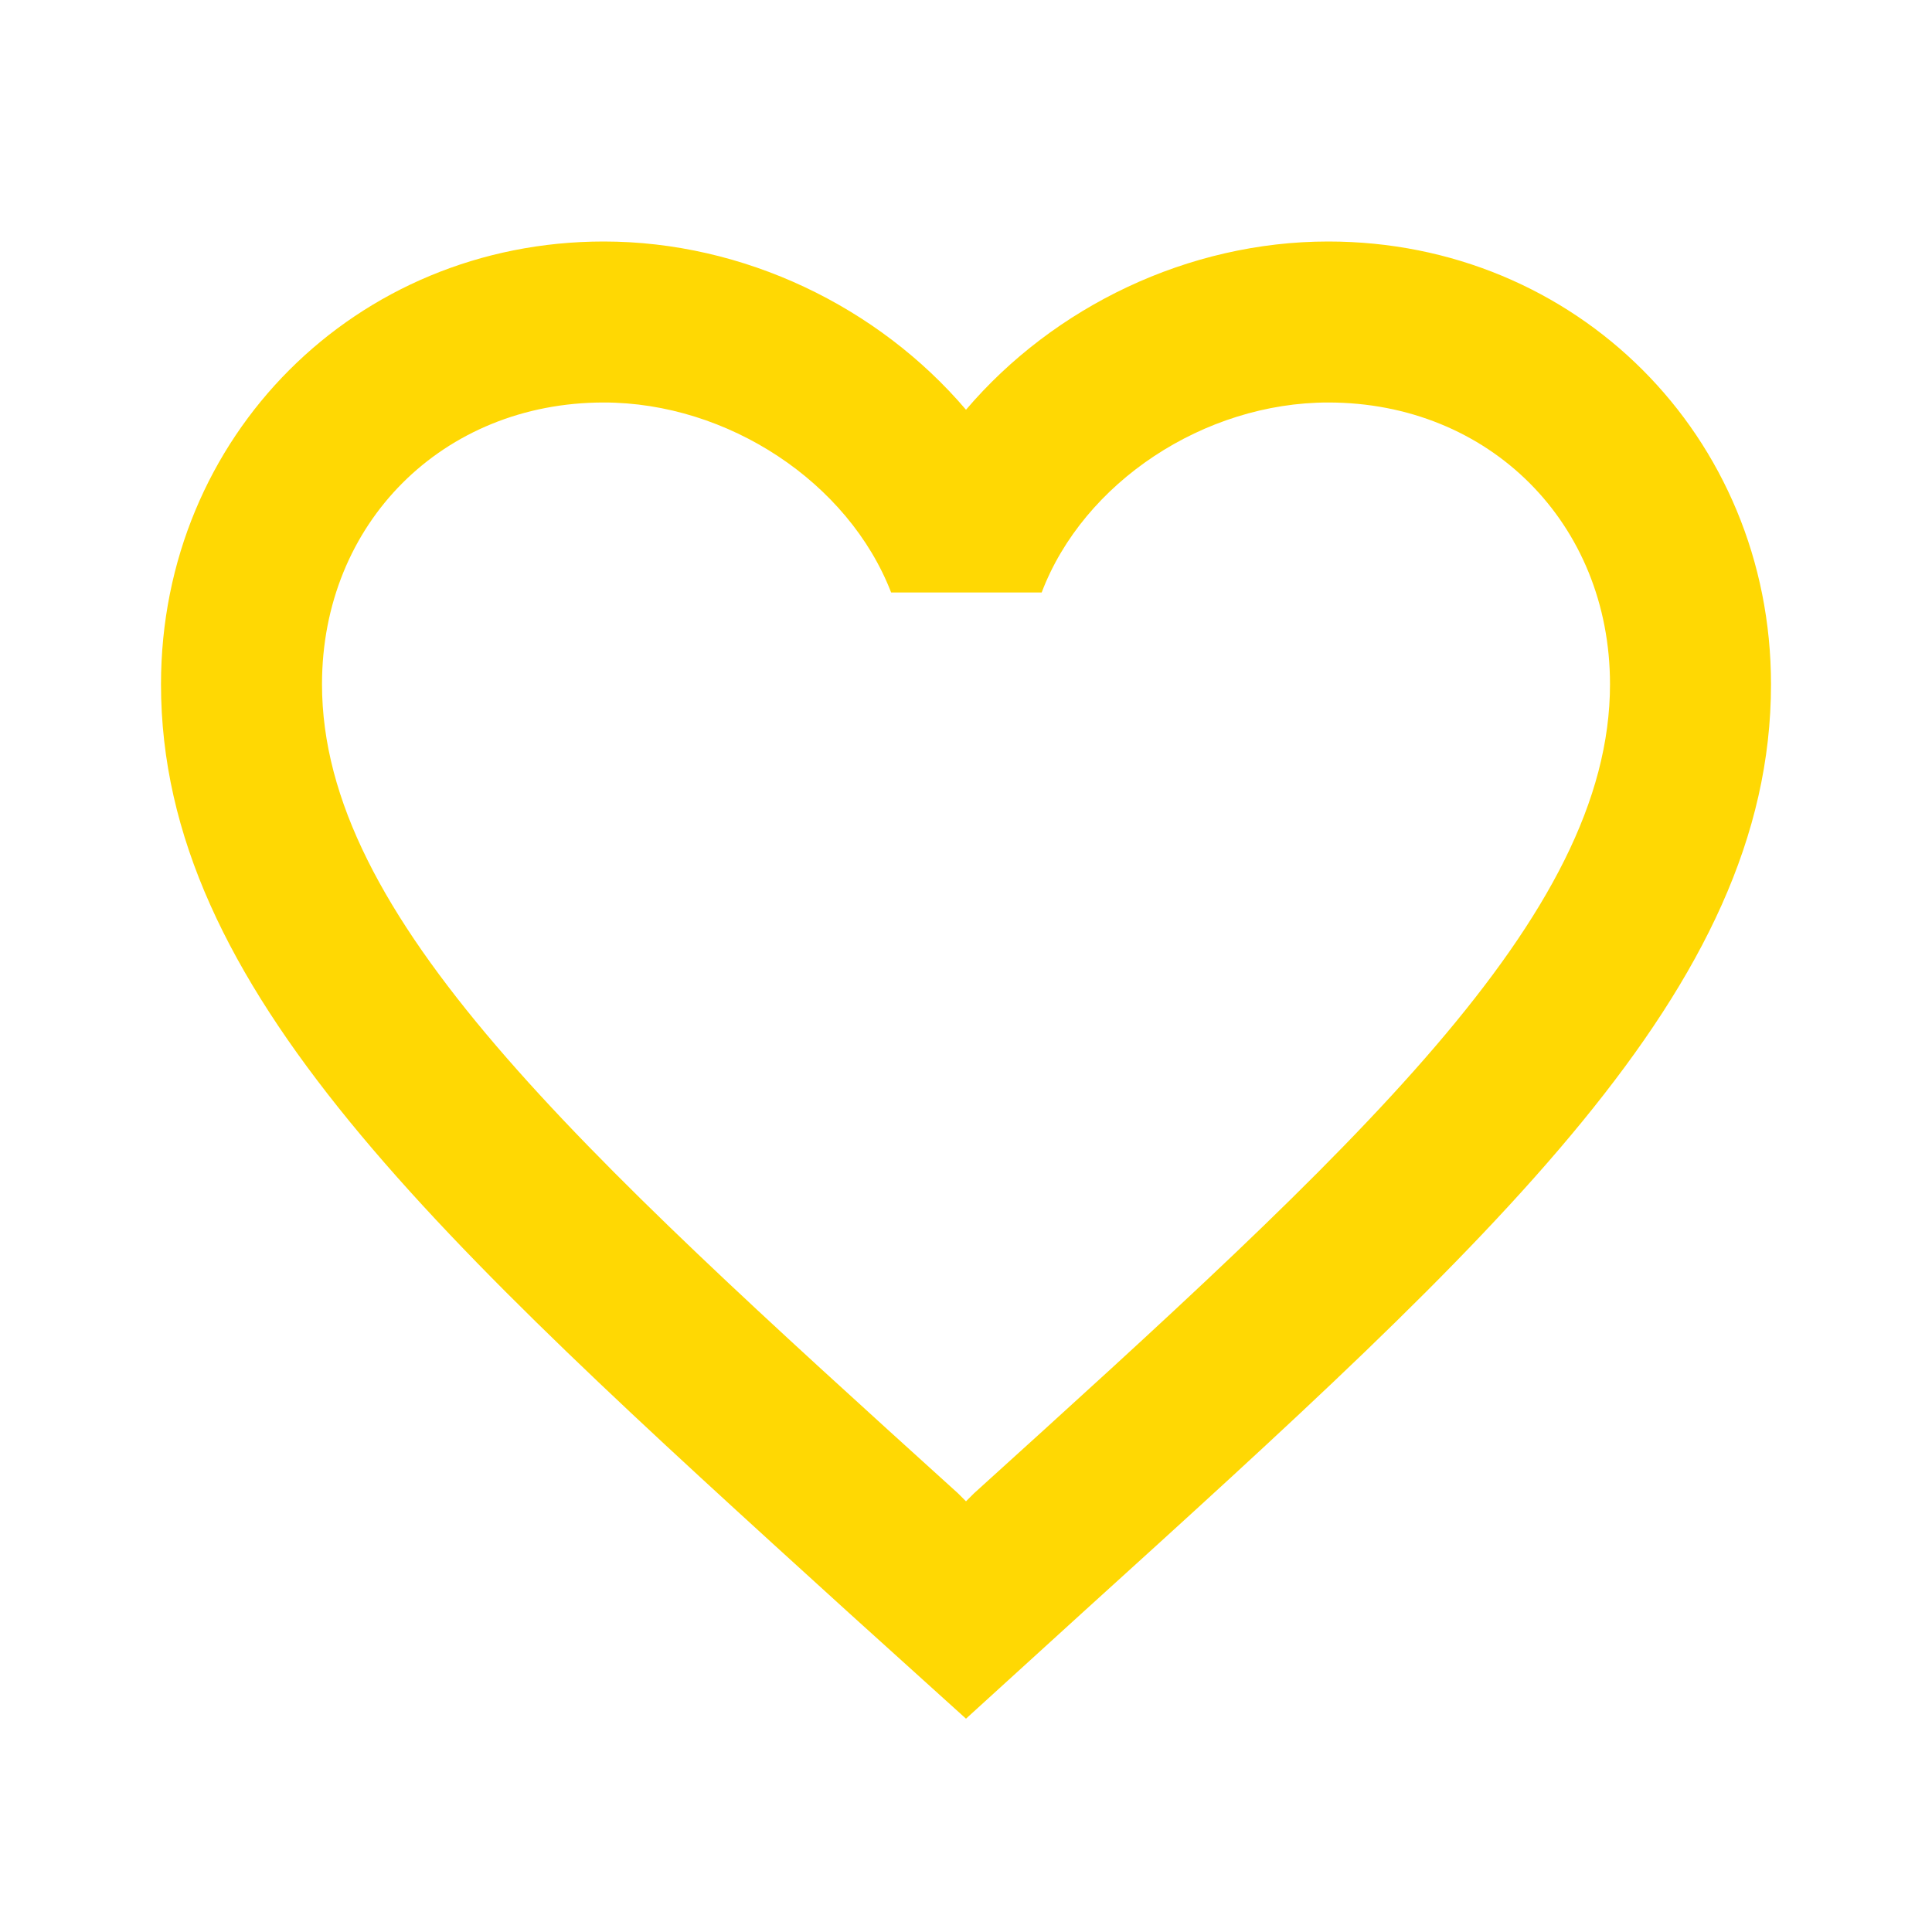
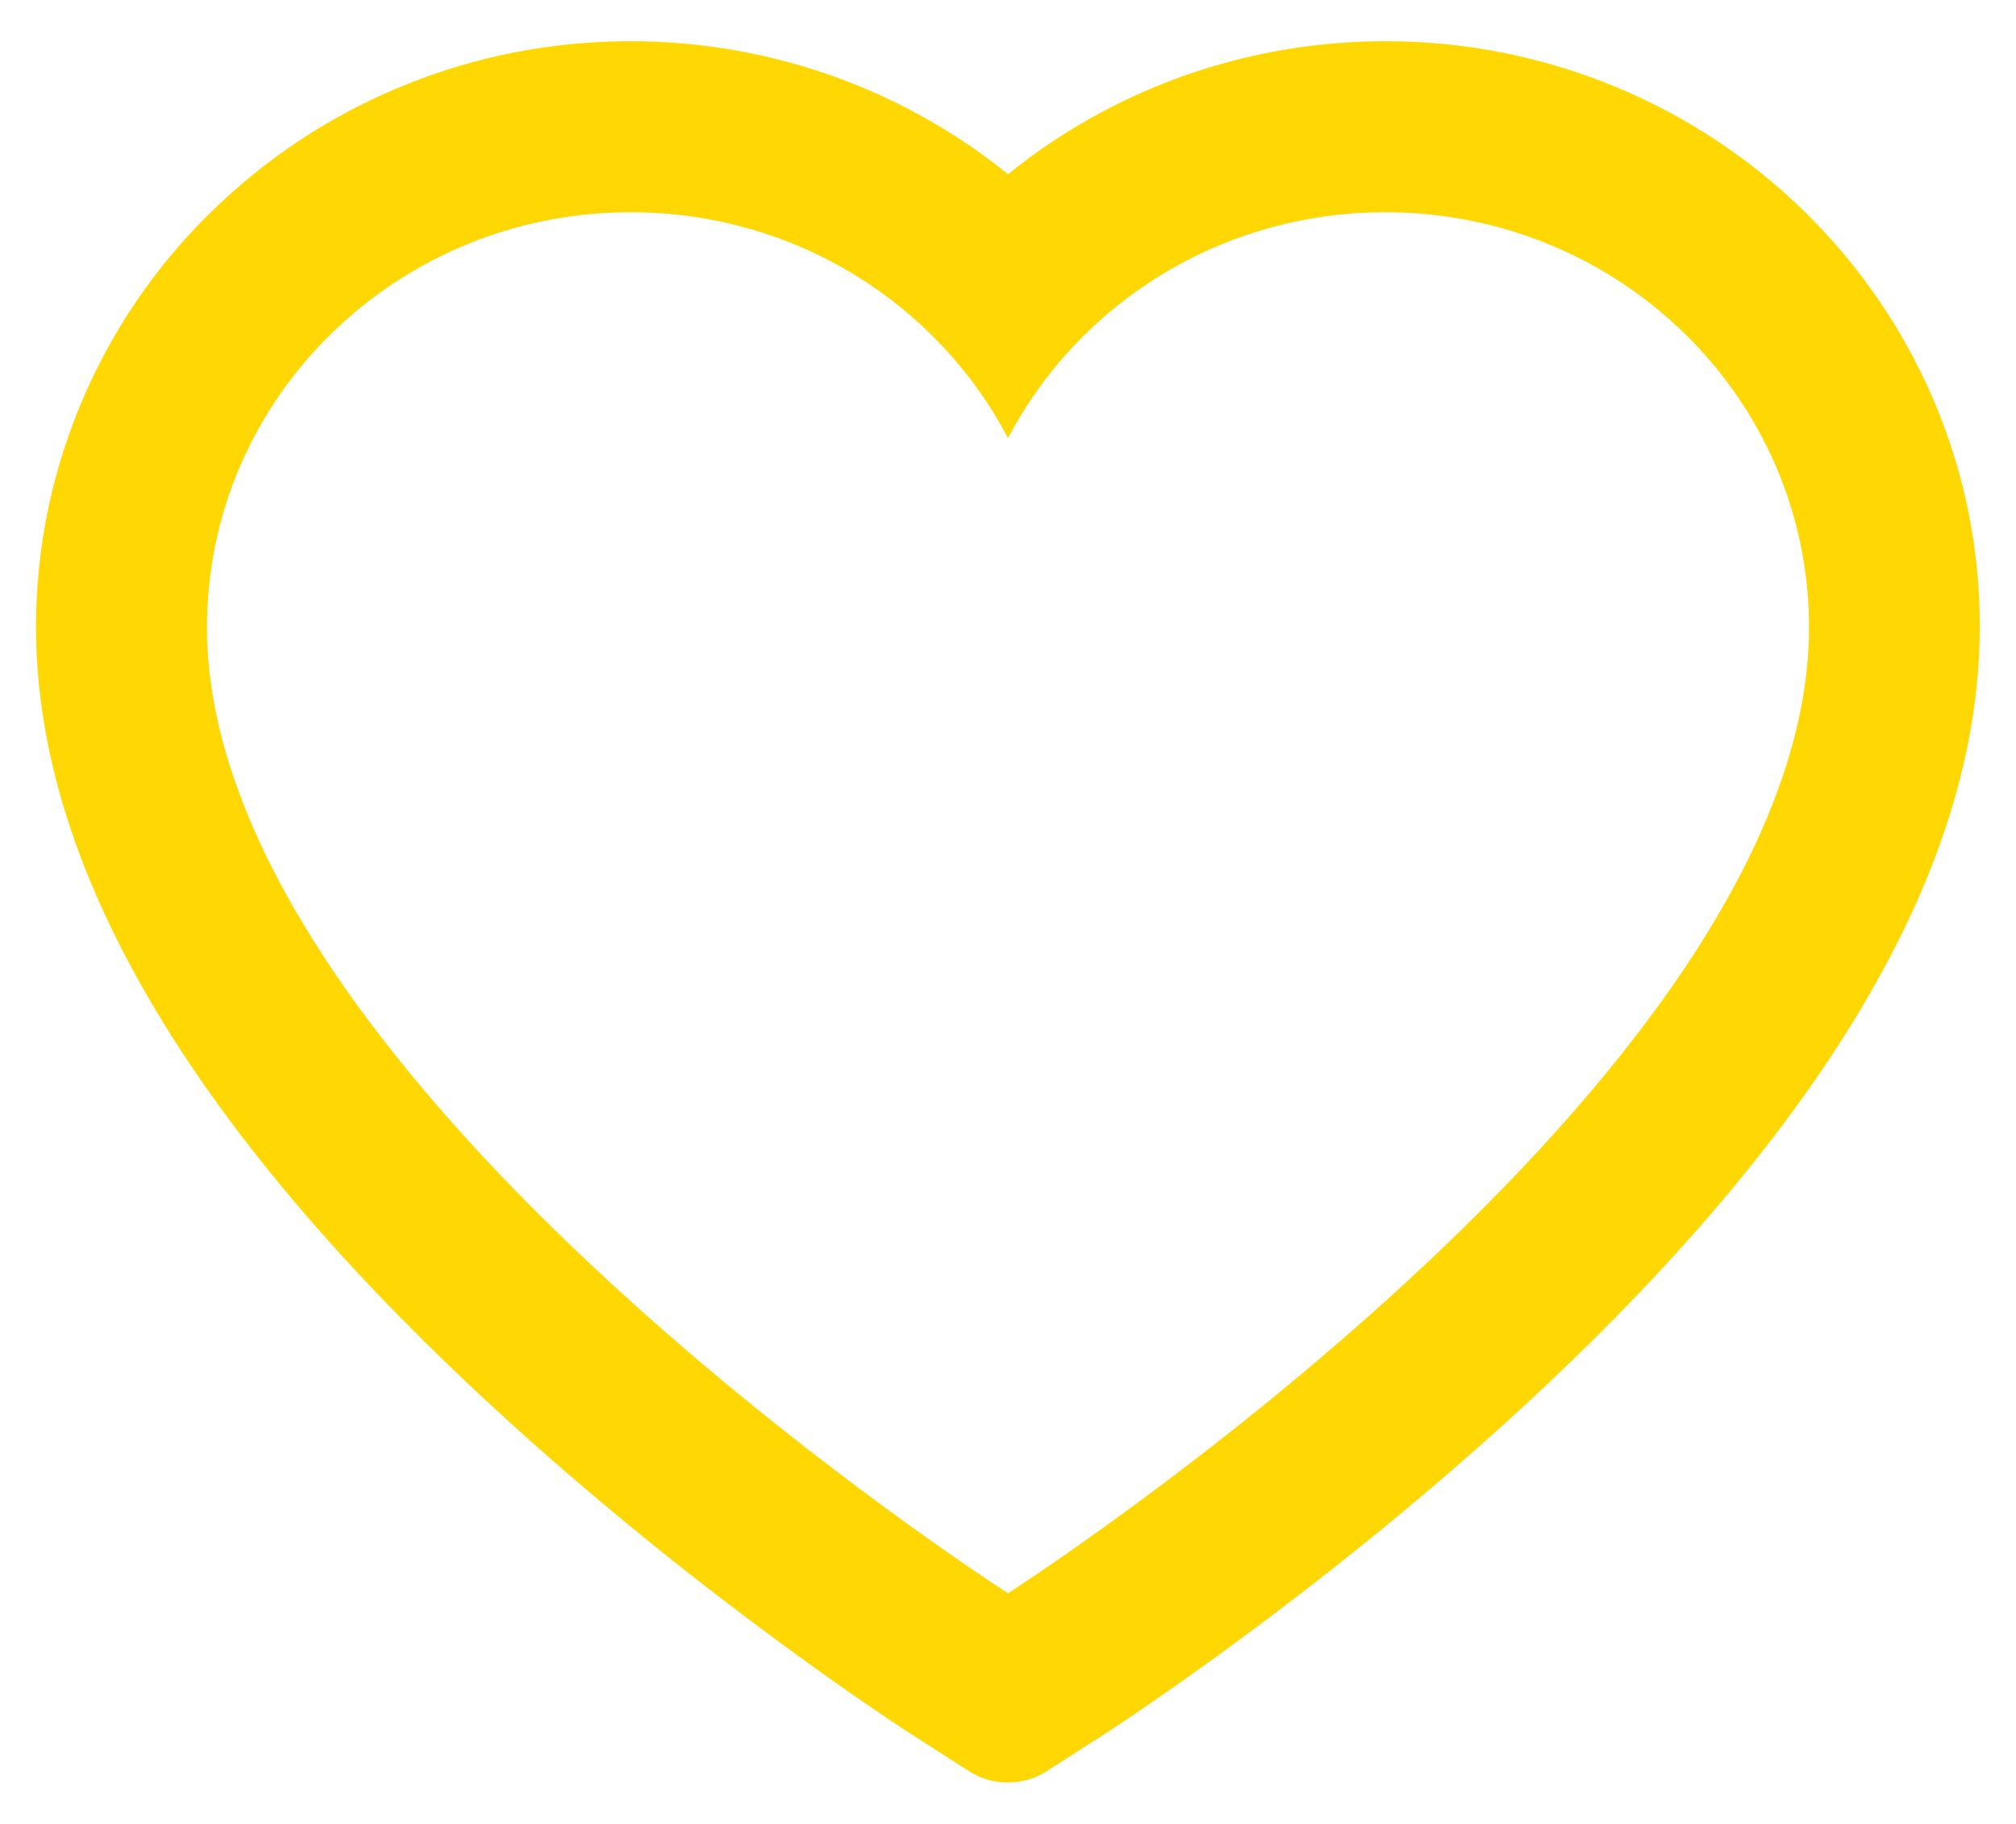
- <svg xmlns="http://www.w3.org/2000/svg" height="24" viewBox="0 0 24 24" width="24">
-   <path d="M0 0h24v24H0z" fill="none" />
-   <path d="M16.5 3c-1.74 0-3.41.81-4.5 2.09C10.91 3.81 9.24 3 7.5 3 4.42 3 2 5.42 2 8.5c0 3.78 3.4 6.86 8.55 11.54L12 21.35l1.45-1.32C18.6 15.36 22 12.28 22 8.5 22 5.42 19.58 3 16.5 3zm-4.4 15.55l-.1.1-.1-.1C7.14 14.24 4 11.39 4 8.5 4 6.5 5.5 5 7.5 5c1.54 0 3.04.99 3.57 2.36h1.87C13.46 5.99 14.96 5 16.5 5c2 0 3.5 1.5 3.5 3.5 0 2.89-3.14 5.74-7.9 10.05z" fill="#FFD803" />
+ <svg xmlns="http://www.w3.org/2000/svg" width="42" height="38" viewBox="0 0 42 38" fill="none">
+   <path d="M40.266 8.294C39.637 6.839 38.731 5.521 37.598 4.412C36.465 3.301 35.128 2.418 33.661 1.811C32.14 1.179 30.508 0.856 28.861 0.859C26.55 0.859 24.295 1.492 22.336 2.688C21.867 2.973 21.422 3.288 21 3.63C20.578 3.288 20.133 2.973 19.664 2.688C17.705 1.492 15.45 0.859 13.139 0.859C11.475 0.859 9.863 1.178 8.339 1.811C6.867 2.42 5.541 3.297 4.402 4.412C3.267 5.519 2.361 6.838 1.734 8.294C1.083 9.808 0.75 11.416 0.75 13.07C0.75 14.631 1.069 16.258 1.702 17.913C2.231 19.295 2.991 20.73 3.961 22.178C5.498 24.47 7.612 26.861 10.238 29.284C14.588 33.302 18.895 36.077 19.078 36.189L20.189 36.902C20.681 37.216 21.314 37.216 21.806 36.902L22.917 36.189C23.1 36.072 27.403 33.302 31.758 29.284C34.383 26.861 36.497 24.47 38.034 22.178C39.005 20.73 39.769 19.295 40.294 17.913C40.927 16.258 41.245 14.631 41.245 13.07C41.25 11.416 40.917 9.808 40.266 8.294ZM21 33.194C21 33.194 4.312 22.502 4.312 13.07C4.312 8.294 8.264 4.422 13.139 4.422C16.566 4.422 19.538 6.334 21 9.128C22.462 6.334 25.434 4.422 28.861 4.422C33.736 4.422 37.688 8.294 37.688 13.07C37.688 22.502 21 33.194 21 33.194Z" fill="#FFD803" />
</svg>
